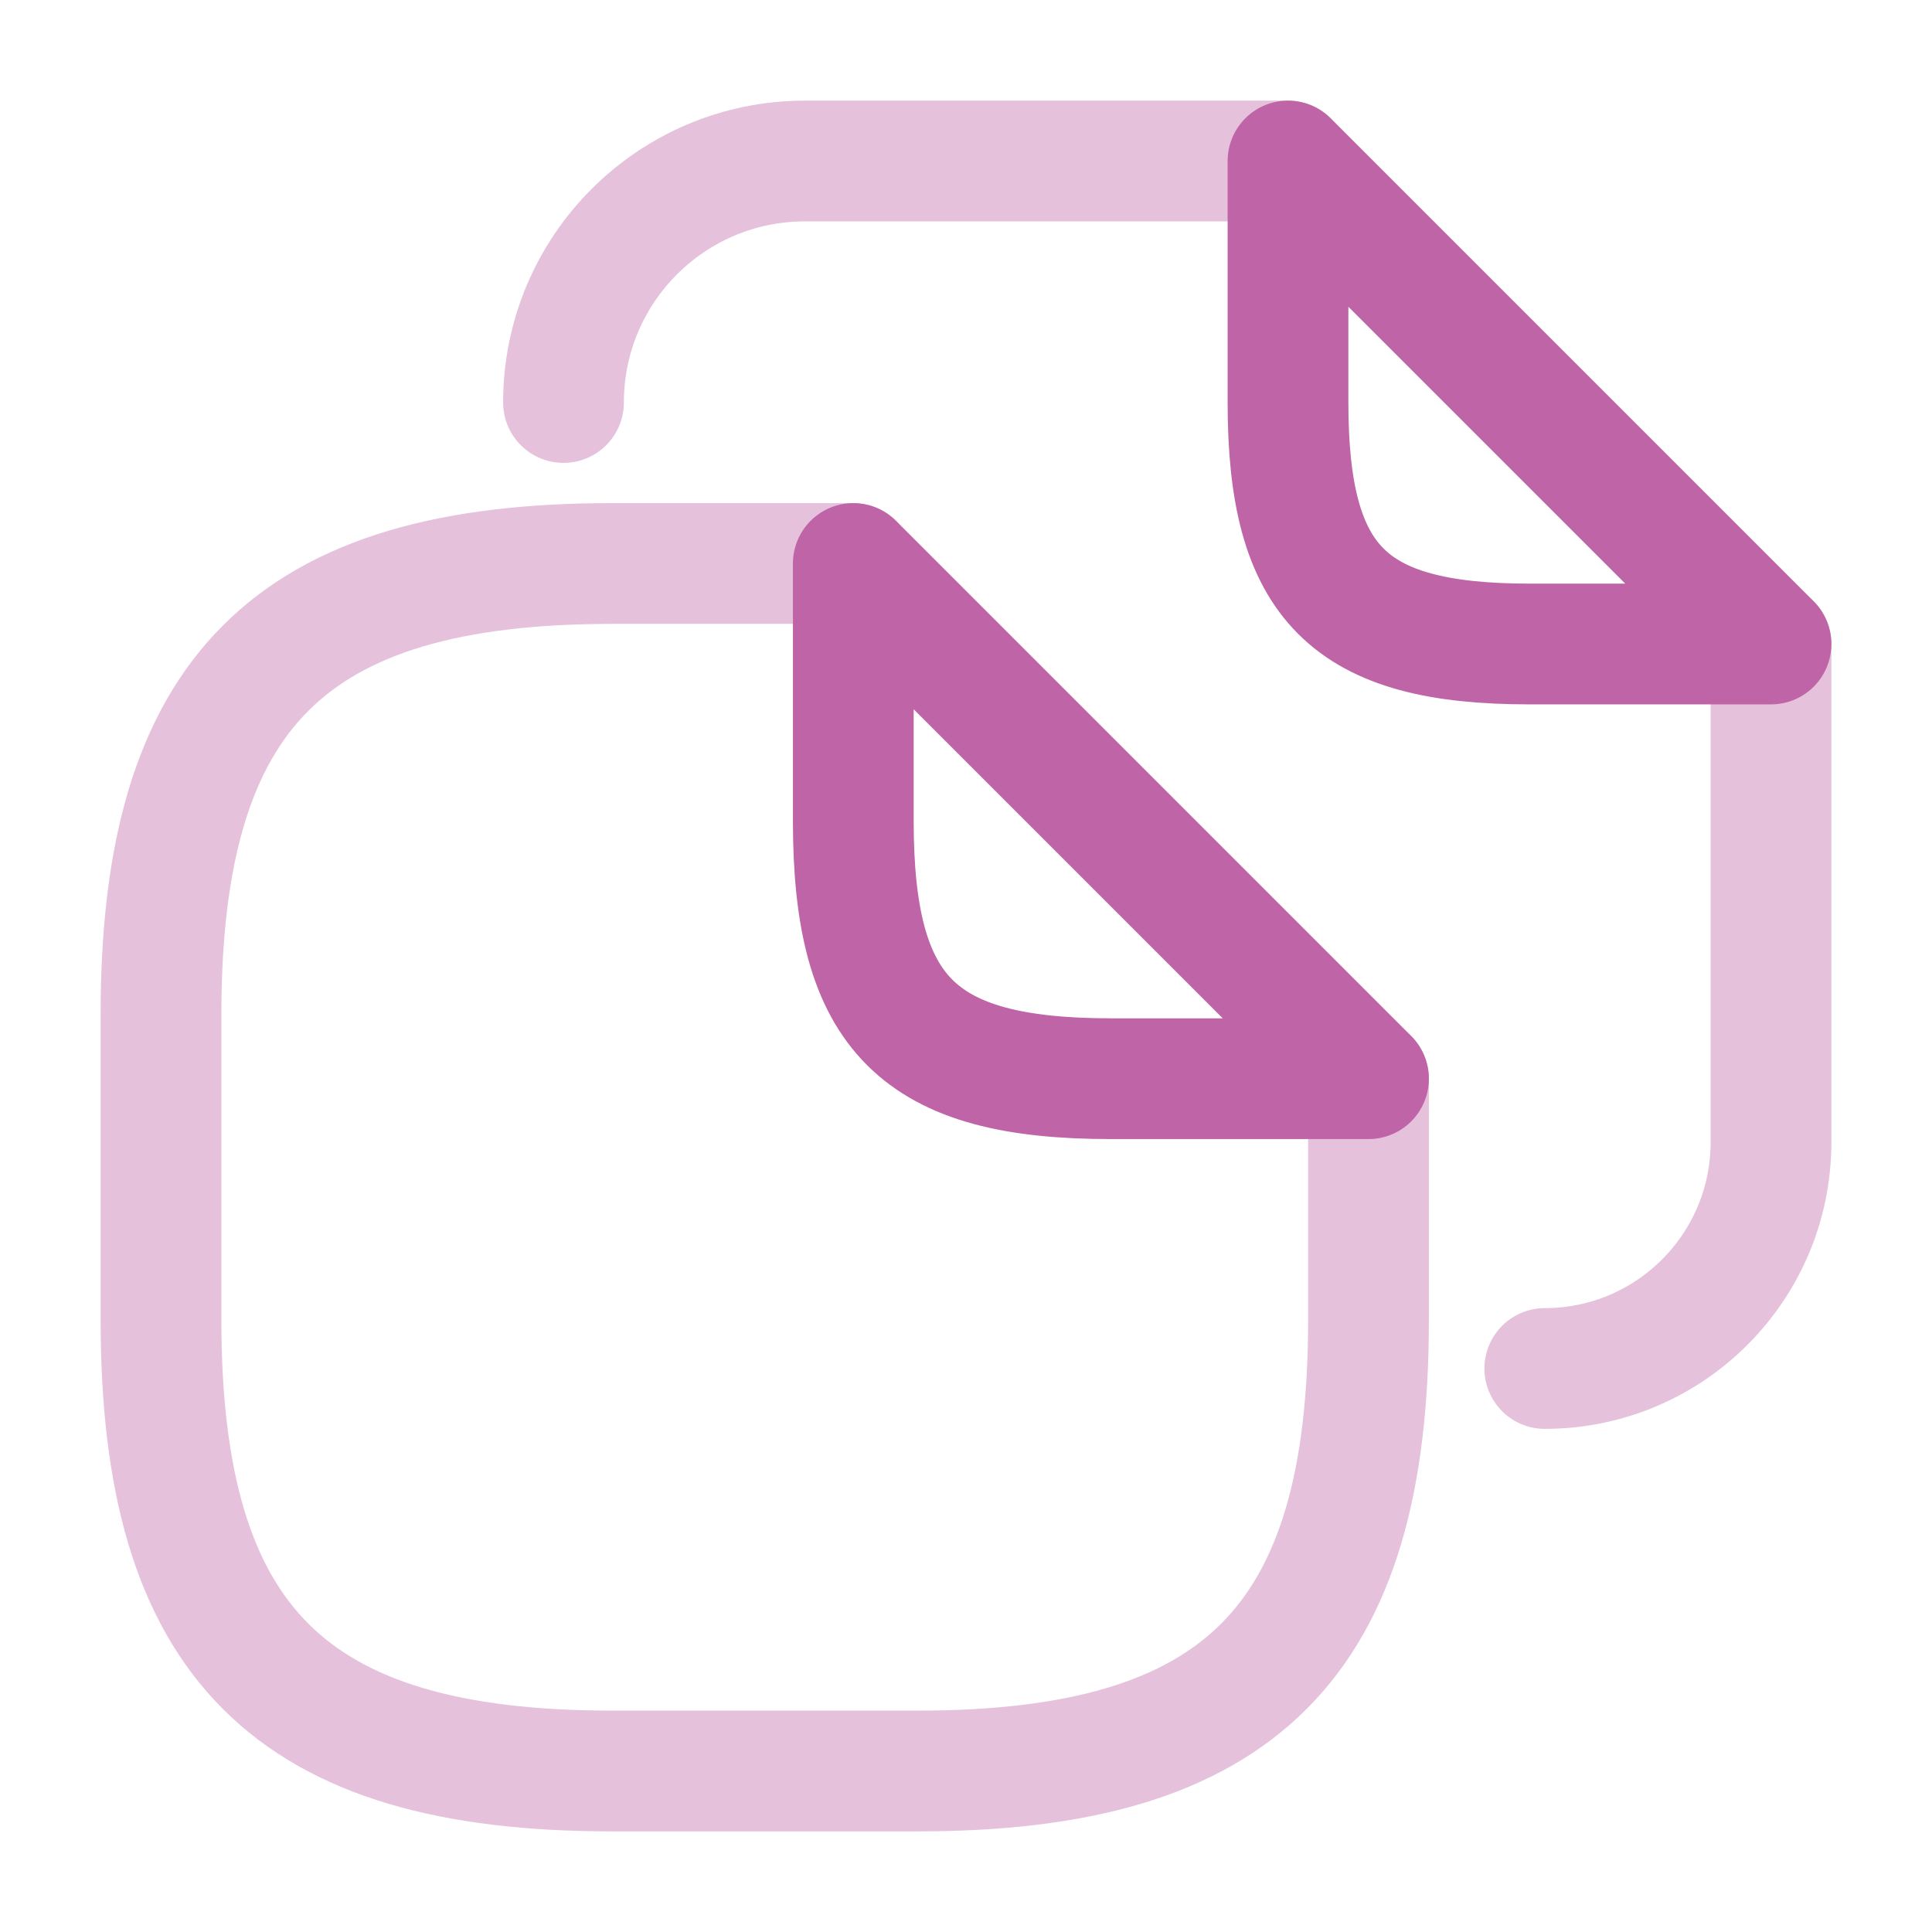
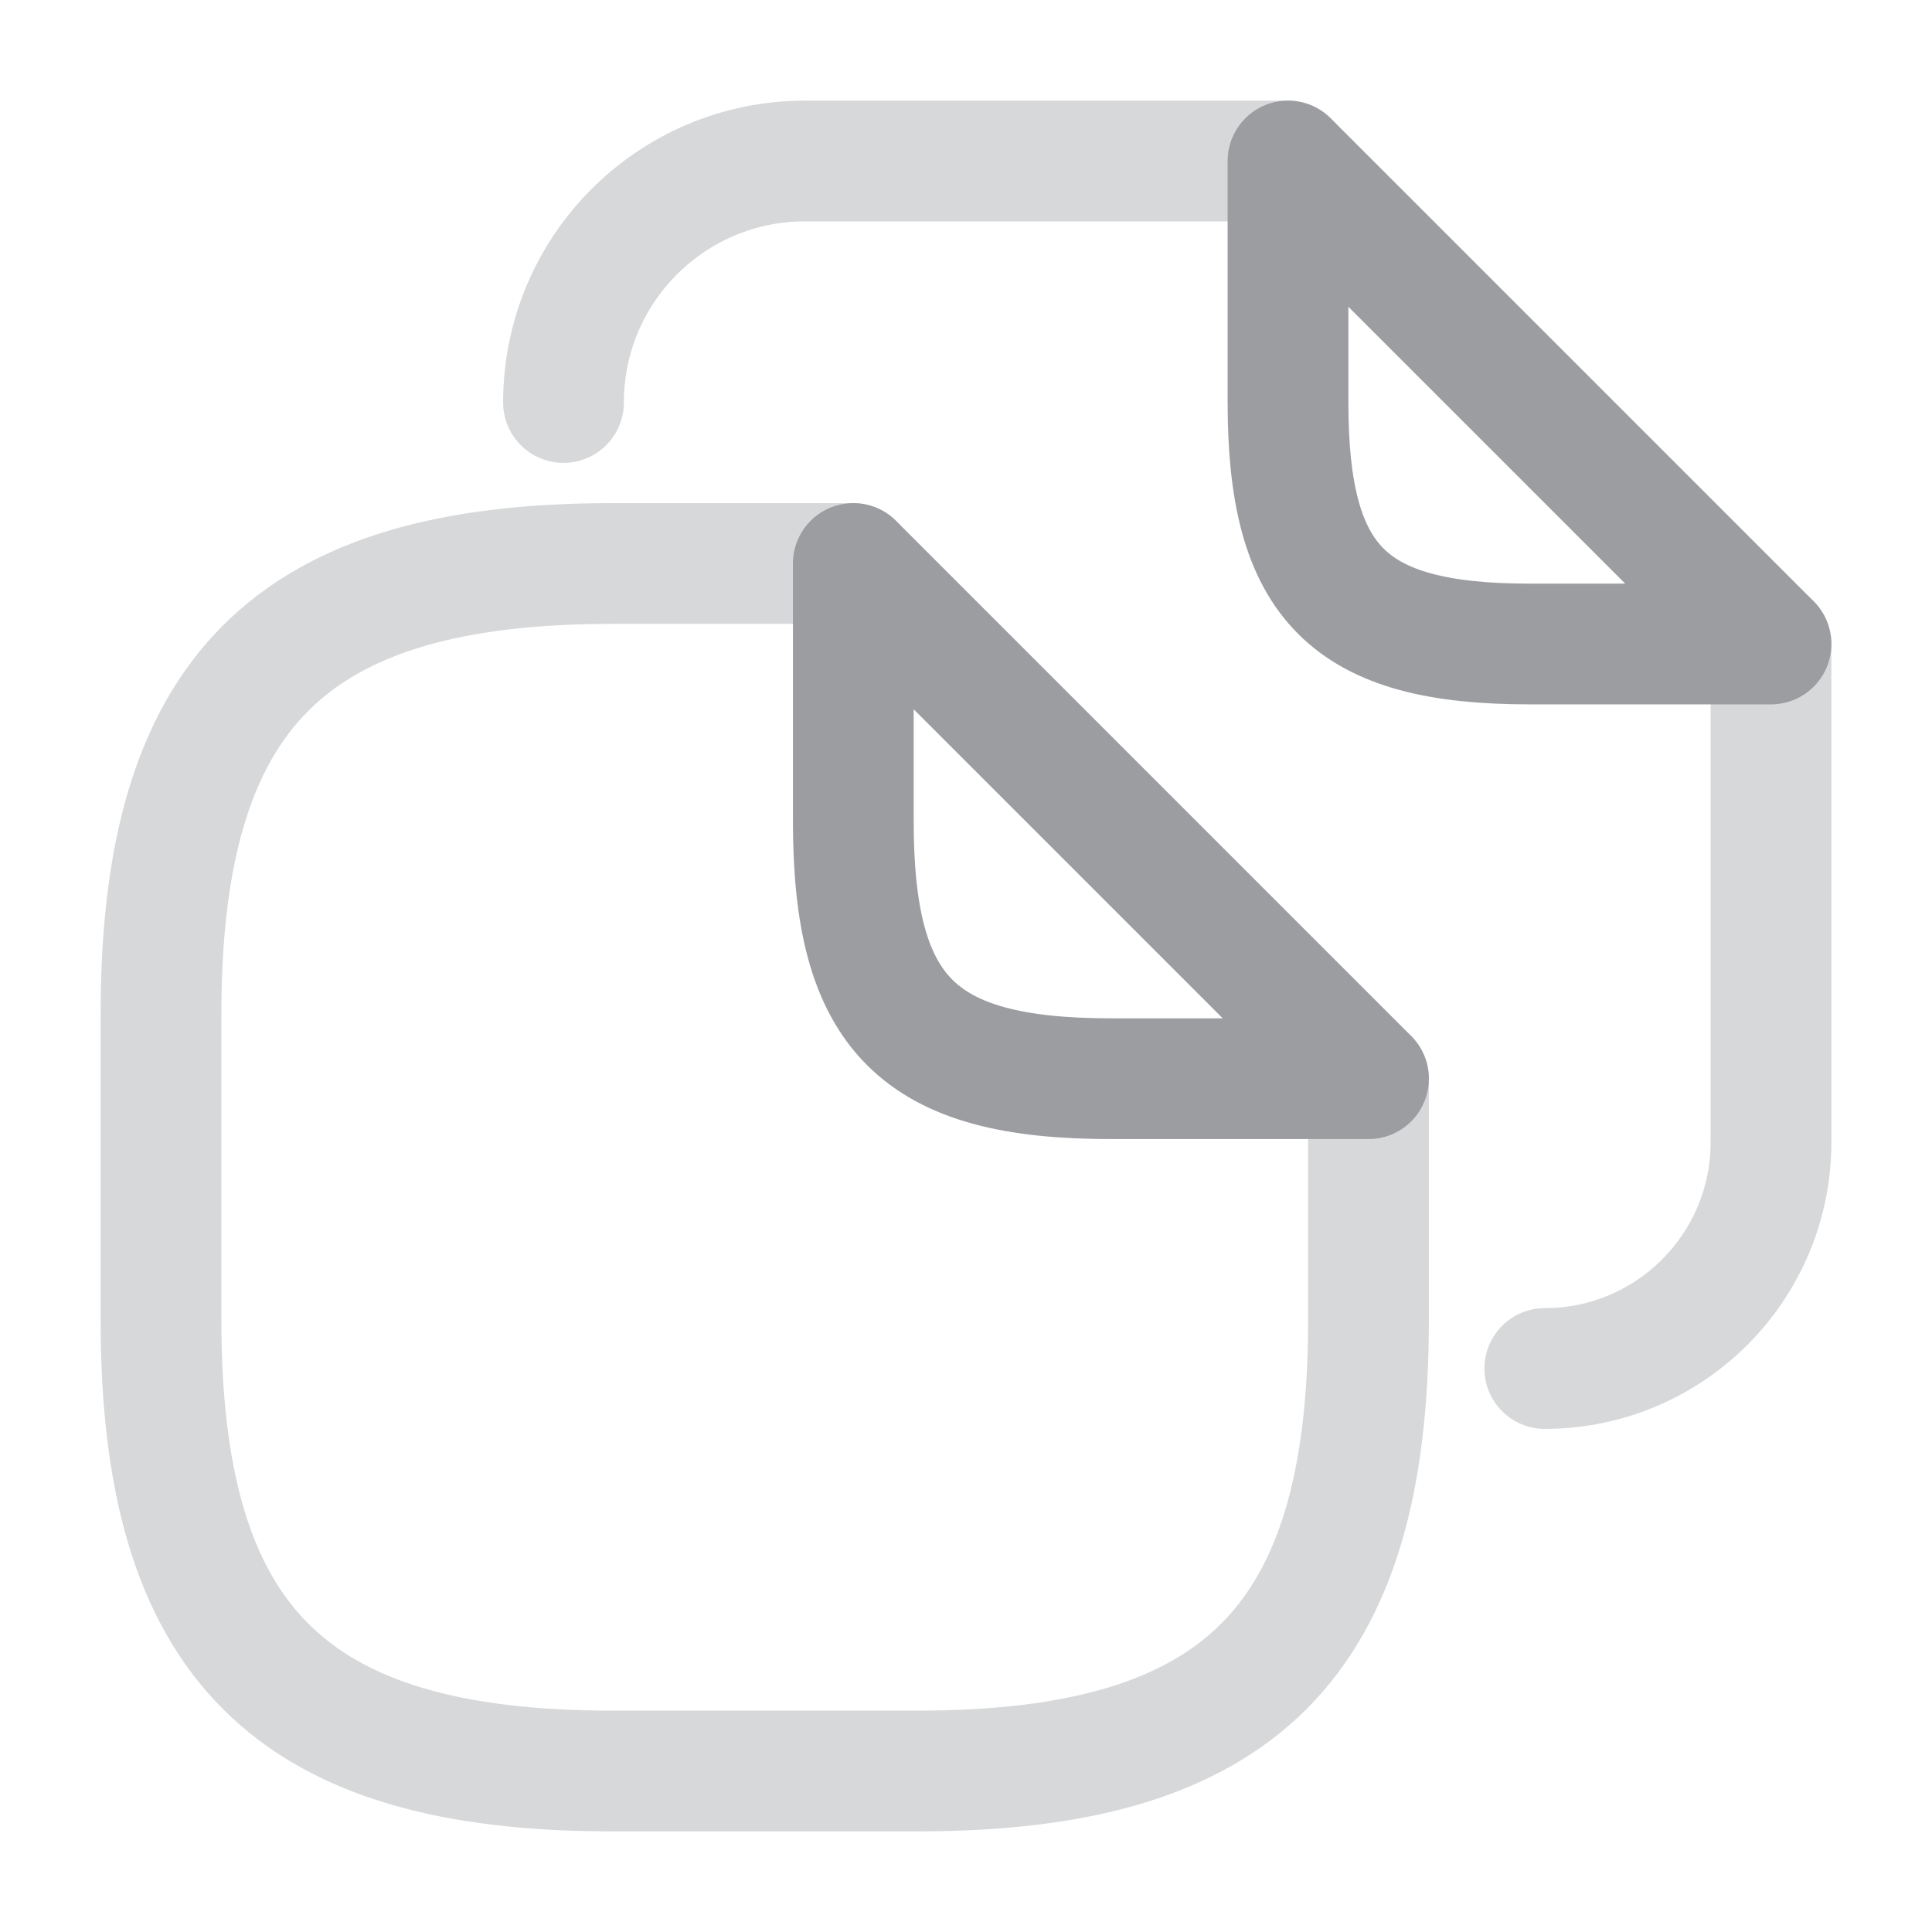
<svg xmlns="http://www.w3.org/2000/svg" width="24" height="24" viewBox="0 0 24 24">
  <g id="Group_5447" data-name="Group 5447" transform="translate(-808 -560)">
    <rect id="Rectangle_430" data-name="Rectangle 430" width="24" height="24" transform="translate(808 560)" fill="none" />
    <g id="Group_5446" data-name="Group 5446" transform="translate(-100 162)">
      <g id="document-copy_twotone" data-name="document-copy/twotone" transform="translate(910 400)">
        <g id="vuesax_twotone_document-copy" data-name="vuesax/twotone/document-copy" transform="translate(-2 -2)">
          <g id="document-copy">
-             <path id="Vector" d="M15,6.4v3c0,4-1.6,5.6-5.6,5.6H5.6C1.6,15,0,13.4,0,9.4V5.6C0,1.6,1.6,0,5.6,0h3" transform="translate(2 7)" fill="none" stroke="#be64a7" stroke-linecap="round" stroke-linejoin="round" stroke-width="1.5" opacity="0.4" />
-             <path id="Vector-2" data-name="Vector" d="M6.4,6.4H3.2C.8,6.4,0,5.6,0,3.2V0Z" transform="translate(10.6 7)" fill="none" stroke="#be64a7" stroke-linecap="round" stroke-linejoin="round" stroke-width="1.5" />
-             <path id="Vector-3" data-name="Vector" d="M0,3A3,3,0,0,1,3,0H9" transform="translate(7 2)" fill="none" stroke="#be64a7" stroke-linecap="round" stroke-linejoin="round" stroke-width="1.5" opacity="0.4" />
-             <path id="Vector-4" data-name="Vector" d="M2.81,0V6.19A2.812,2.812,0,0,1,0,9" transform="translate(19.19 8)" fill="none" stroke="#be64a7" stroke-linecap="round" stroke-linejoin="round" stroke-width="1.5" opacity="0.4" />
-             <path id="Vector-5" data-name="Vector" d="M6,6H3C.75,6,0,5.25,0,3V0Z" transform="translate(16 2)" fill="none" stroke="#be64a7" stroke-linecap="round" stroke-linejoin="round" stroke-width="1.5" />
+             <path id="Vector" d="M15,6.4v3c0,4-1.6,5.6-5.6,5.6H5.6C1.6,15,0,13.4,0,9.4V5.6C0,1.6,1.6,0,5.6,0h3" transform="translate(2 7)" fill="none" stroke="#9B9DA0" stroke-linecap="round" stroke-linejoin="round" stroke-width="1.5" opacity="0.4" />
+             <path id="Vector-2" data-name="Vector" d="M6.4,6.4H3.2C.8,6.4,0,5.6,0,3.2V0Z" transform="translate(10.6 7)" fill="none" stroke="#9B9DA0" stroke-linecap="round" stroke-linejoin="round" stroke-width="1.5" />
+             <path id="Vector-3" data-name="Vector" d="M0,3A3,3,0,0,1,3,0H9" transform="translate(7 2)" fill="none" stroke="#9B9DA0" stroke-linecap="round" stroke-linejoin="round" stroke-width="1.5" opacity="0.4" />
+             <path id="Vector-4" data-name="Vector" d="M2.81,0V6.19A2.812,2.812,0,0,1,0,9" transform="translate(19.19 8)" fill="none" stroke="#9B9DA0" stroke-linecap="round" stroke-linejoin="round" stroke-width="1.5" opacity="0.4" />
+             <path id="Vector-5" data-name="Vector" d="M6,6H3C.75,6,0,5.25,0,3V0Z" transform="translate(16 2)" fill="none" stroke="#9B9DA0" stroke-linecap="round" stroke-linejoin="round" stroke-width="1.5" />
          </g>
        </g>
      </g>
    </g>
  </g>
</svg>
